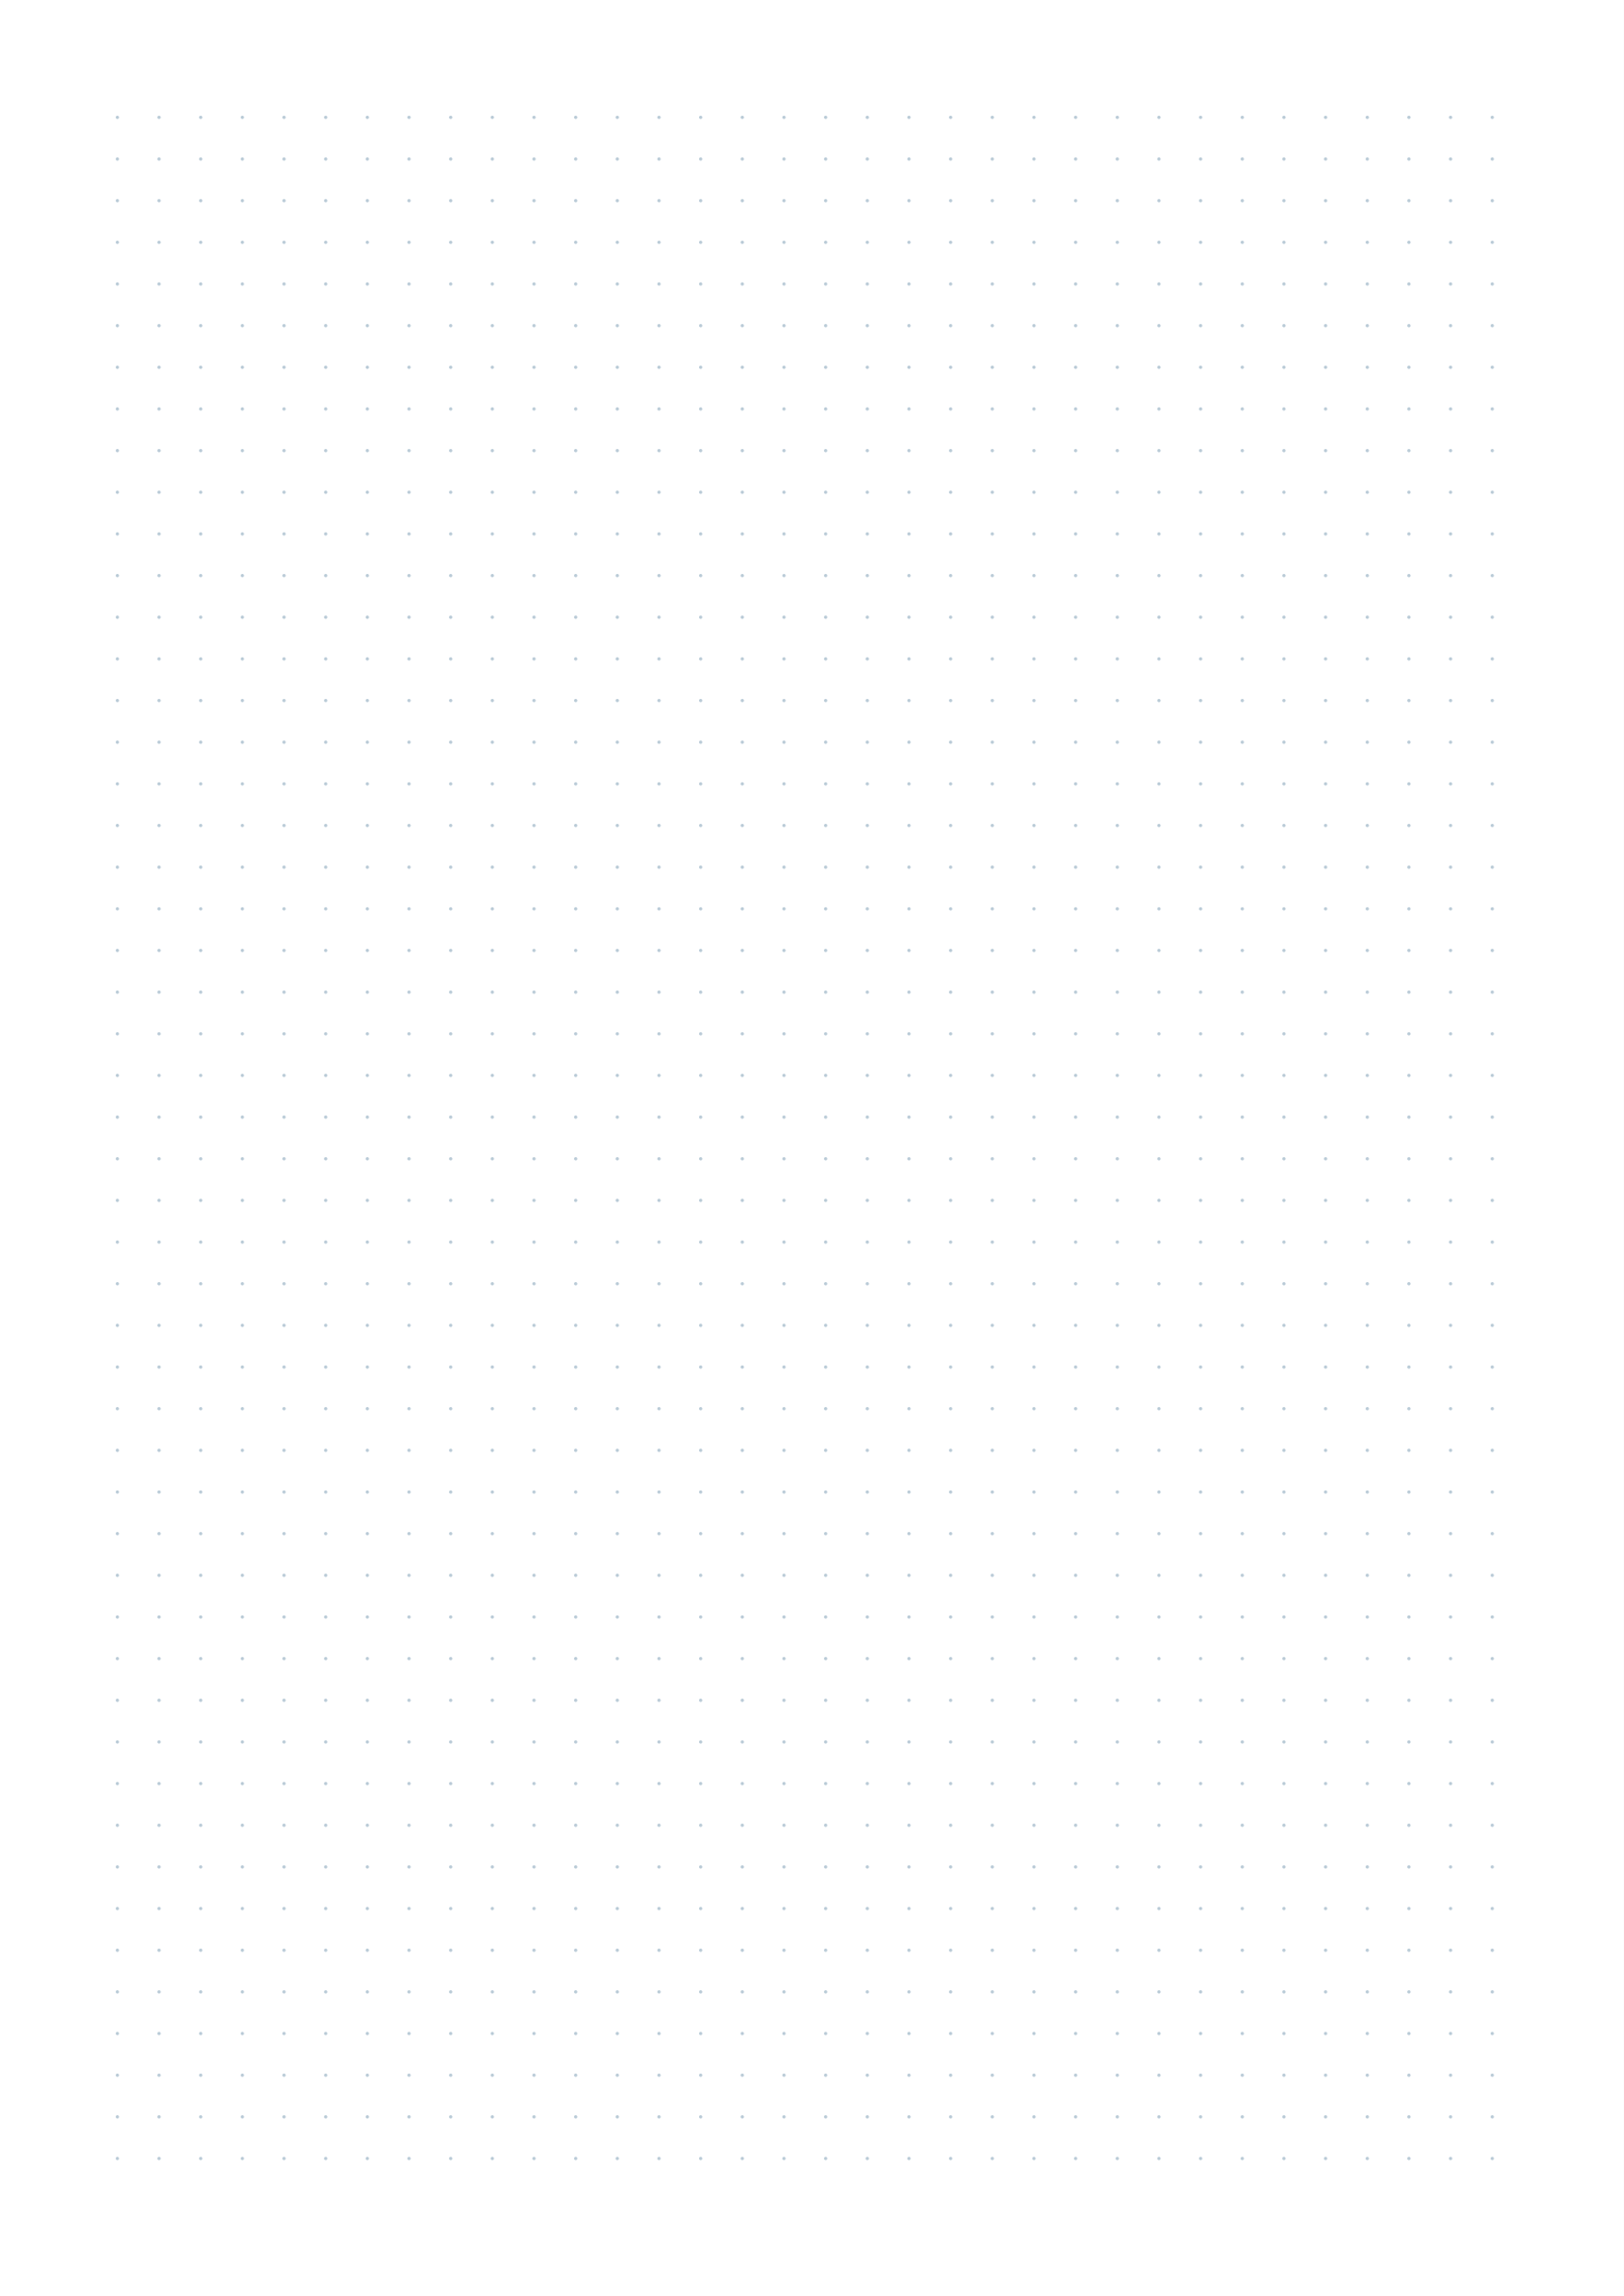
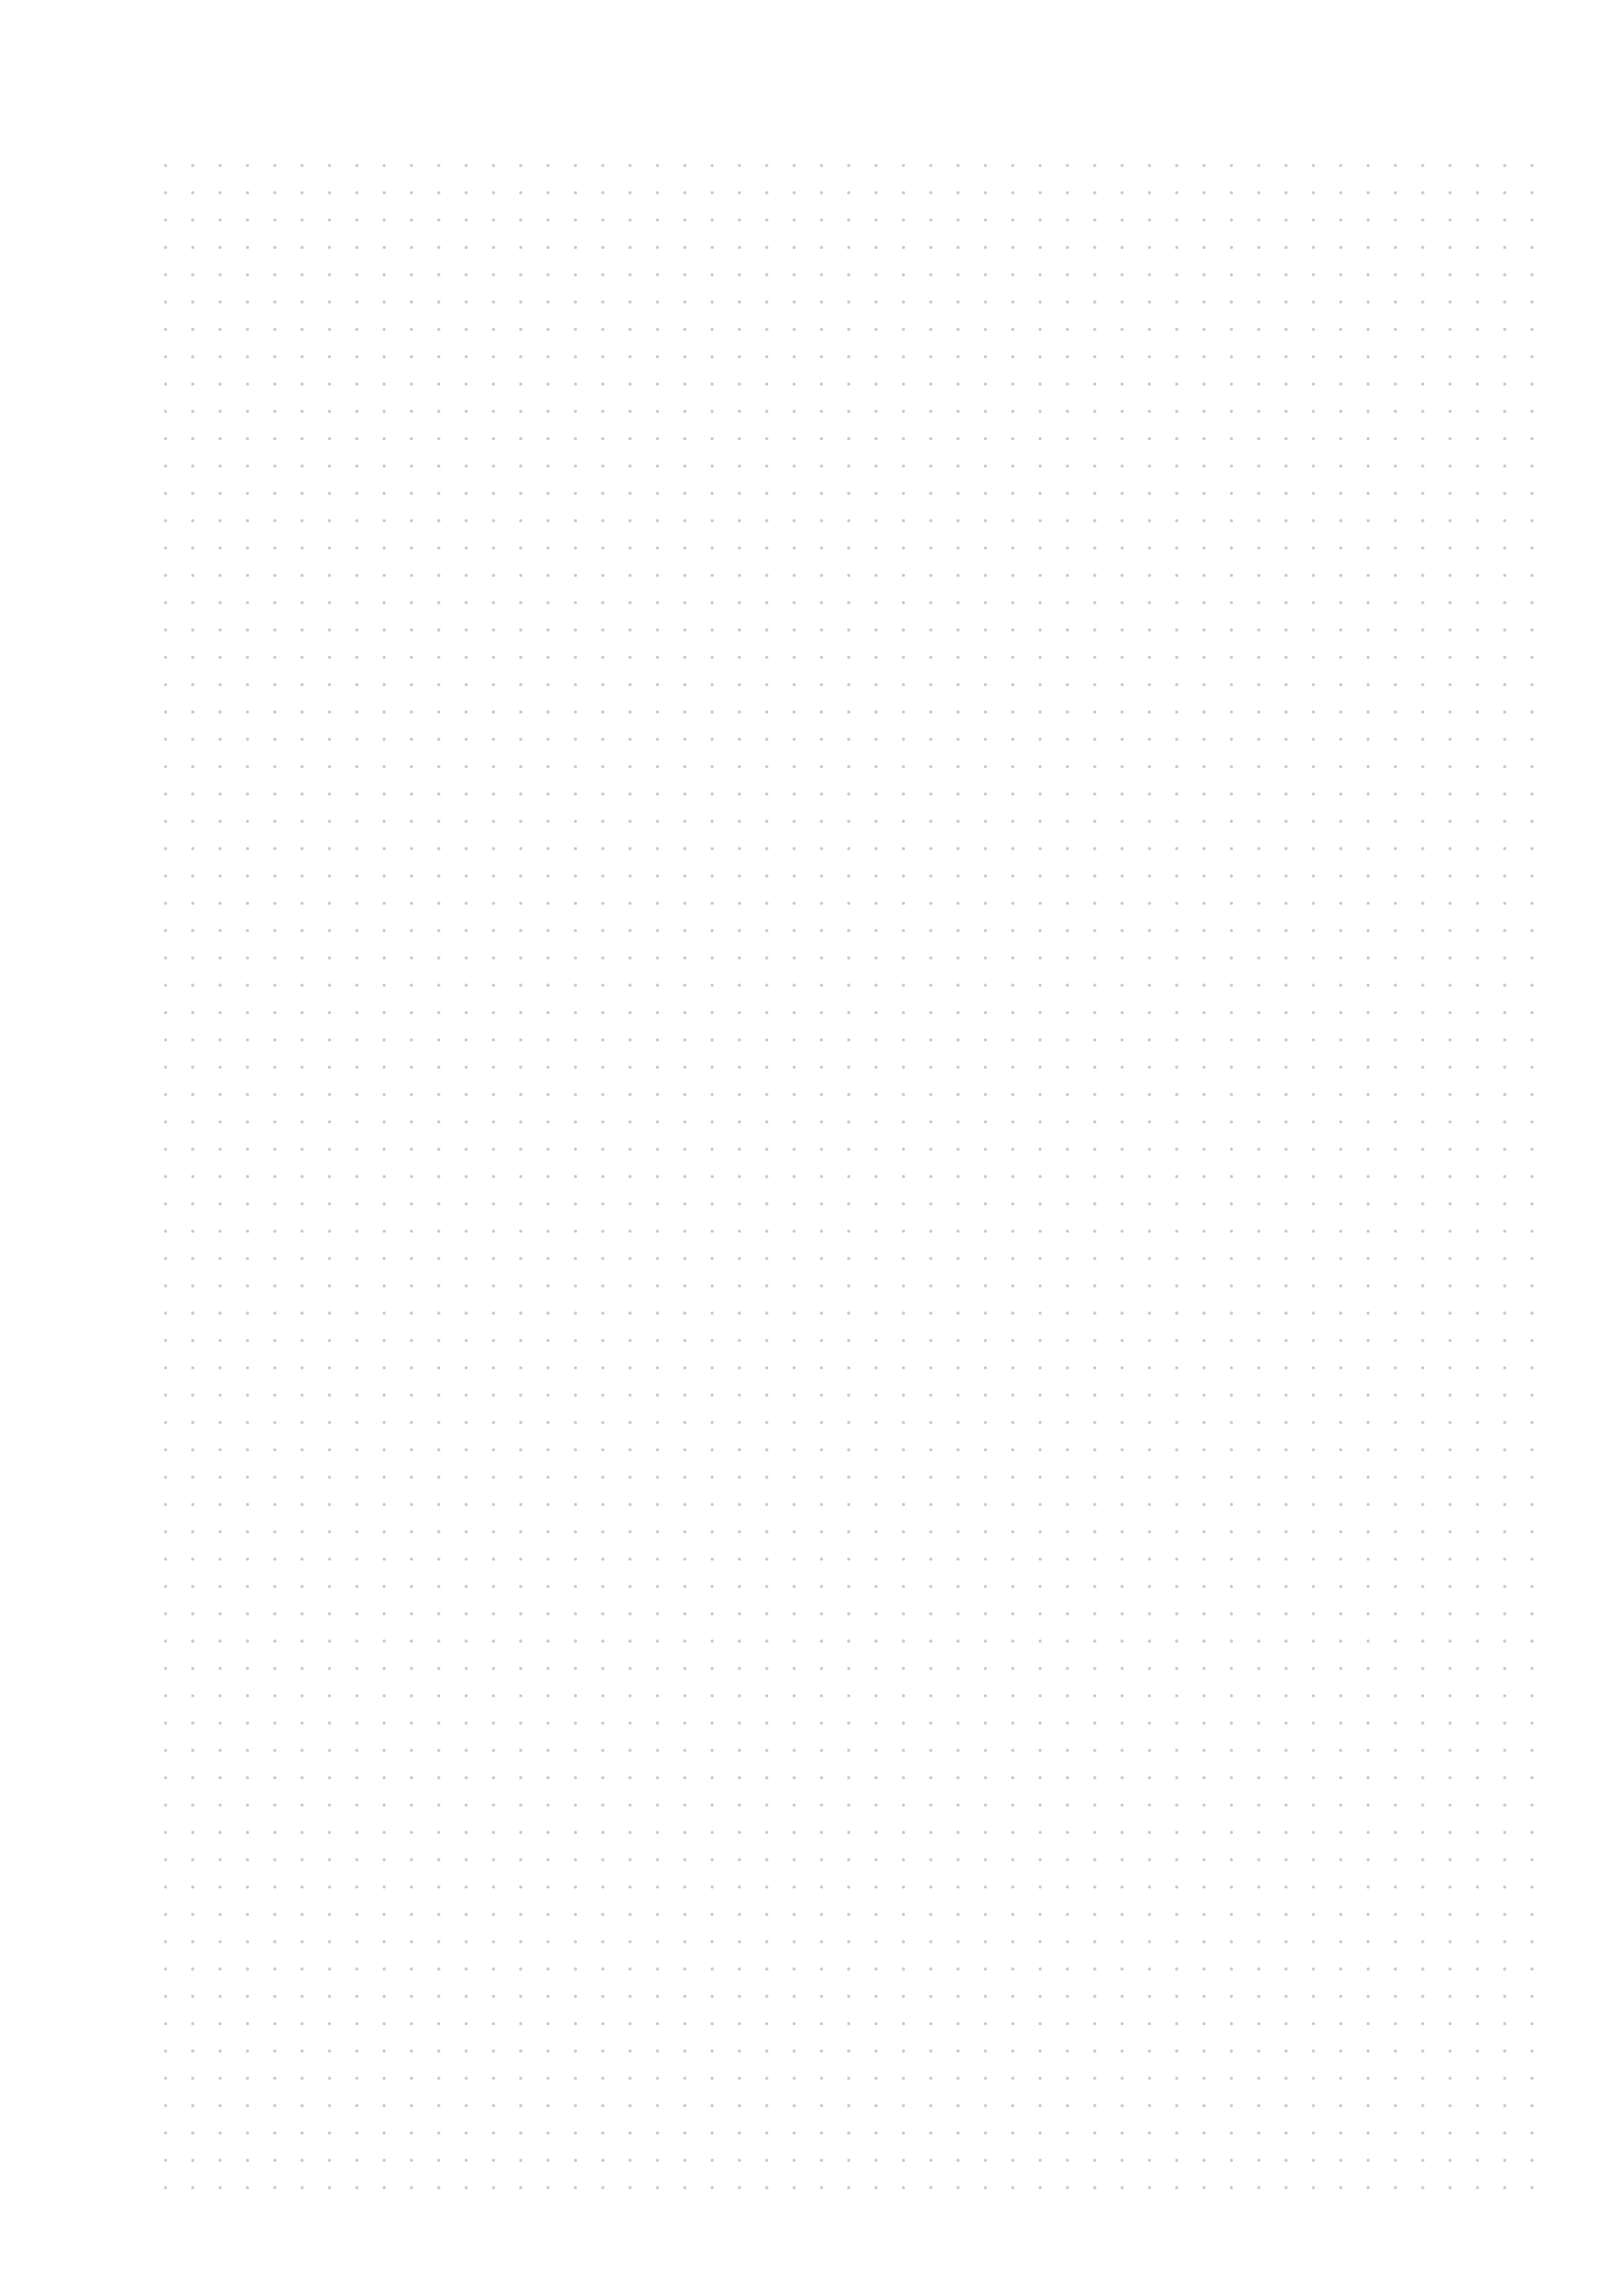
<svg xmlns="http://www.w3.org/2000/svg" viewBox="0 0 841.89 1190.55" width="841.89" height="1190.55" shape-rendering="geometricPrecision">
  <defs>
-     <pattern id="dot-grid" x="60" y="60" width="21.60" height="21.60" patternUnits="userSpaceOnUse">
-       <circle cx="0.86" cy="0.86" r="0.86" fill="#a9becd" fill-opacity="0.8" />
+     <pattern id="dot-grid" x="85" y="85" width="14.17" height="14.17" patternUnits="userSpaceOnUse">
+       <circle cx="0.80" cy="0.80" r="0.80" fill="#a9becd" fill-opacity="0.8" />
    </pattern>
  </defs>
  <rect width="841.89" height="1190.55" fill="#ffffff" />
-   <rect x="60" y="60" width="721.89" height="1070.55" fill="url(#dot-grid)" />
+   <rect x="85" y="85" width="713.89" height="1062.55" fill="url(#dot-grid)" />
</svg>
